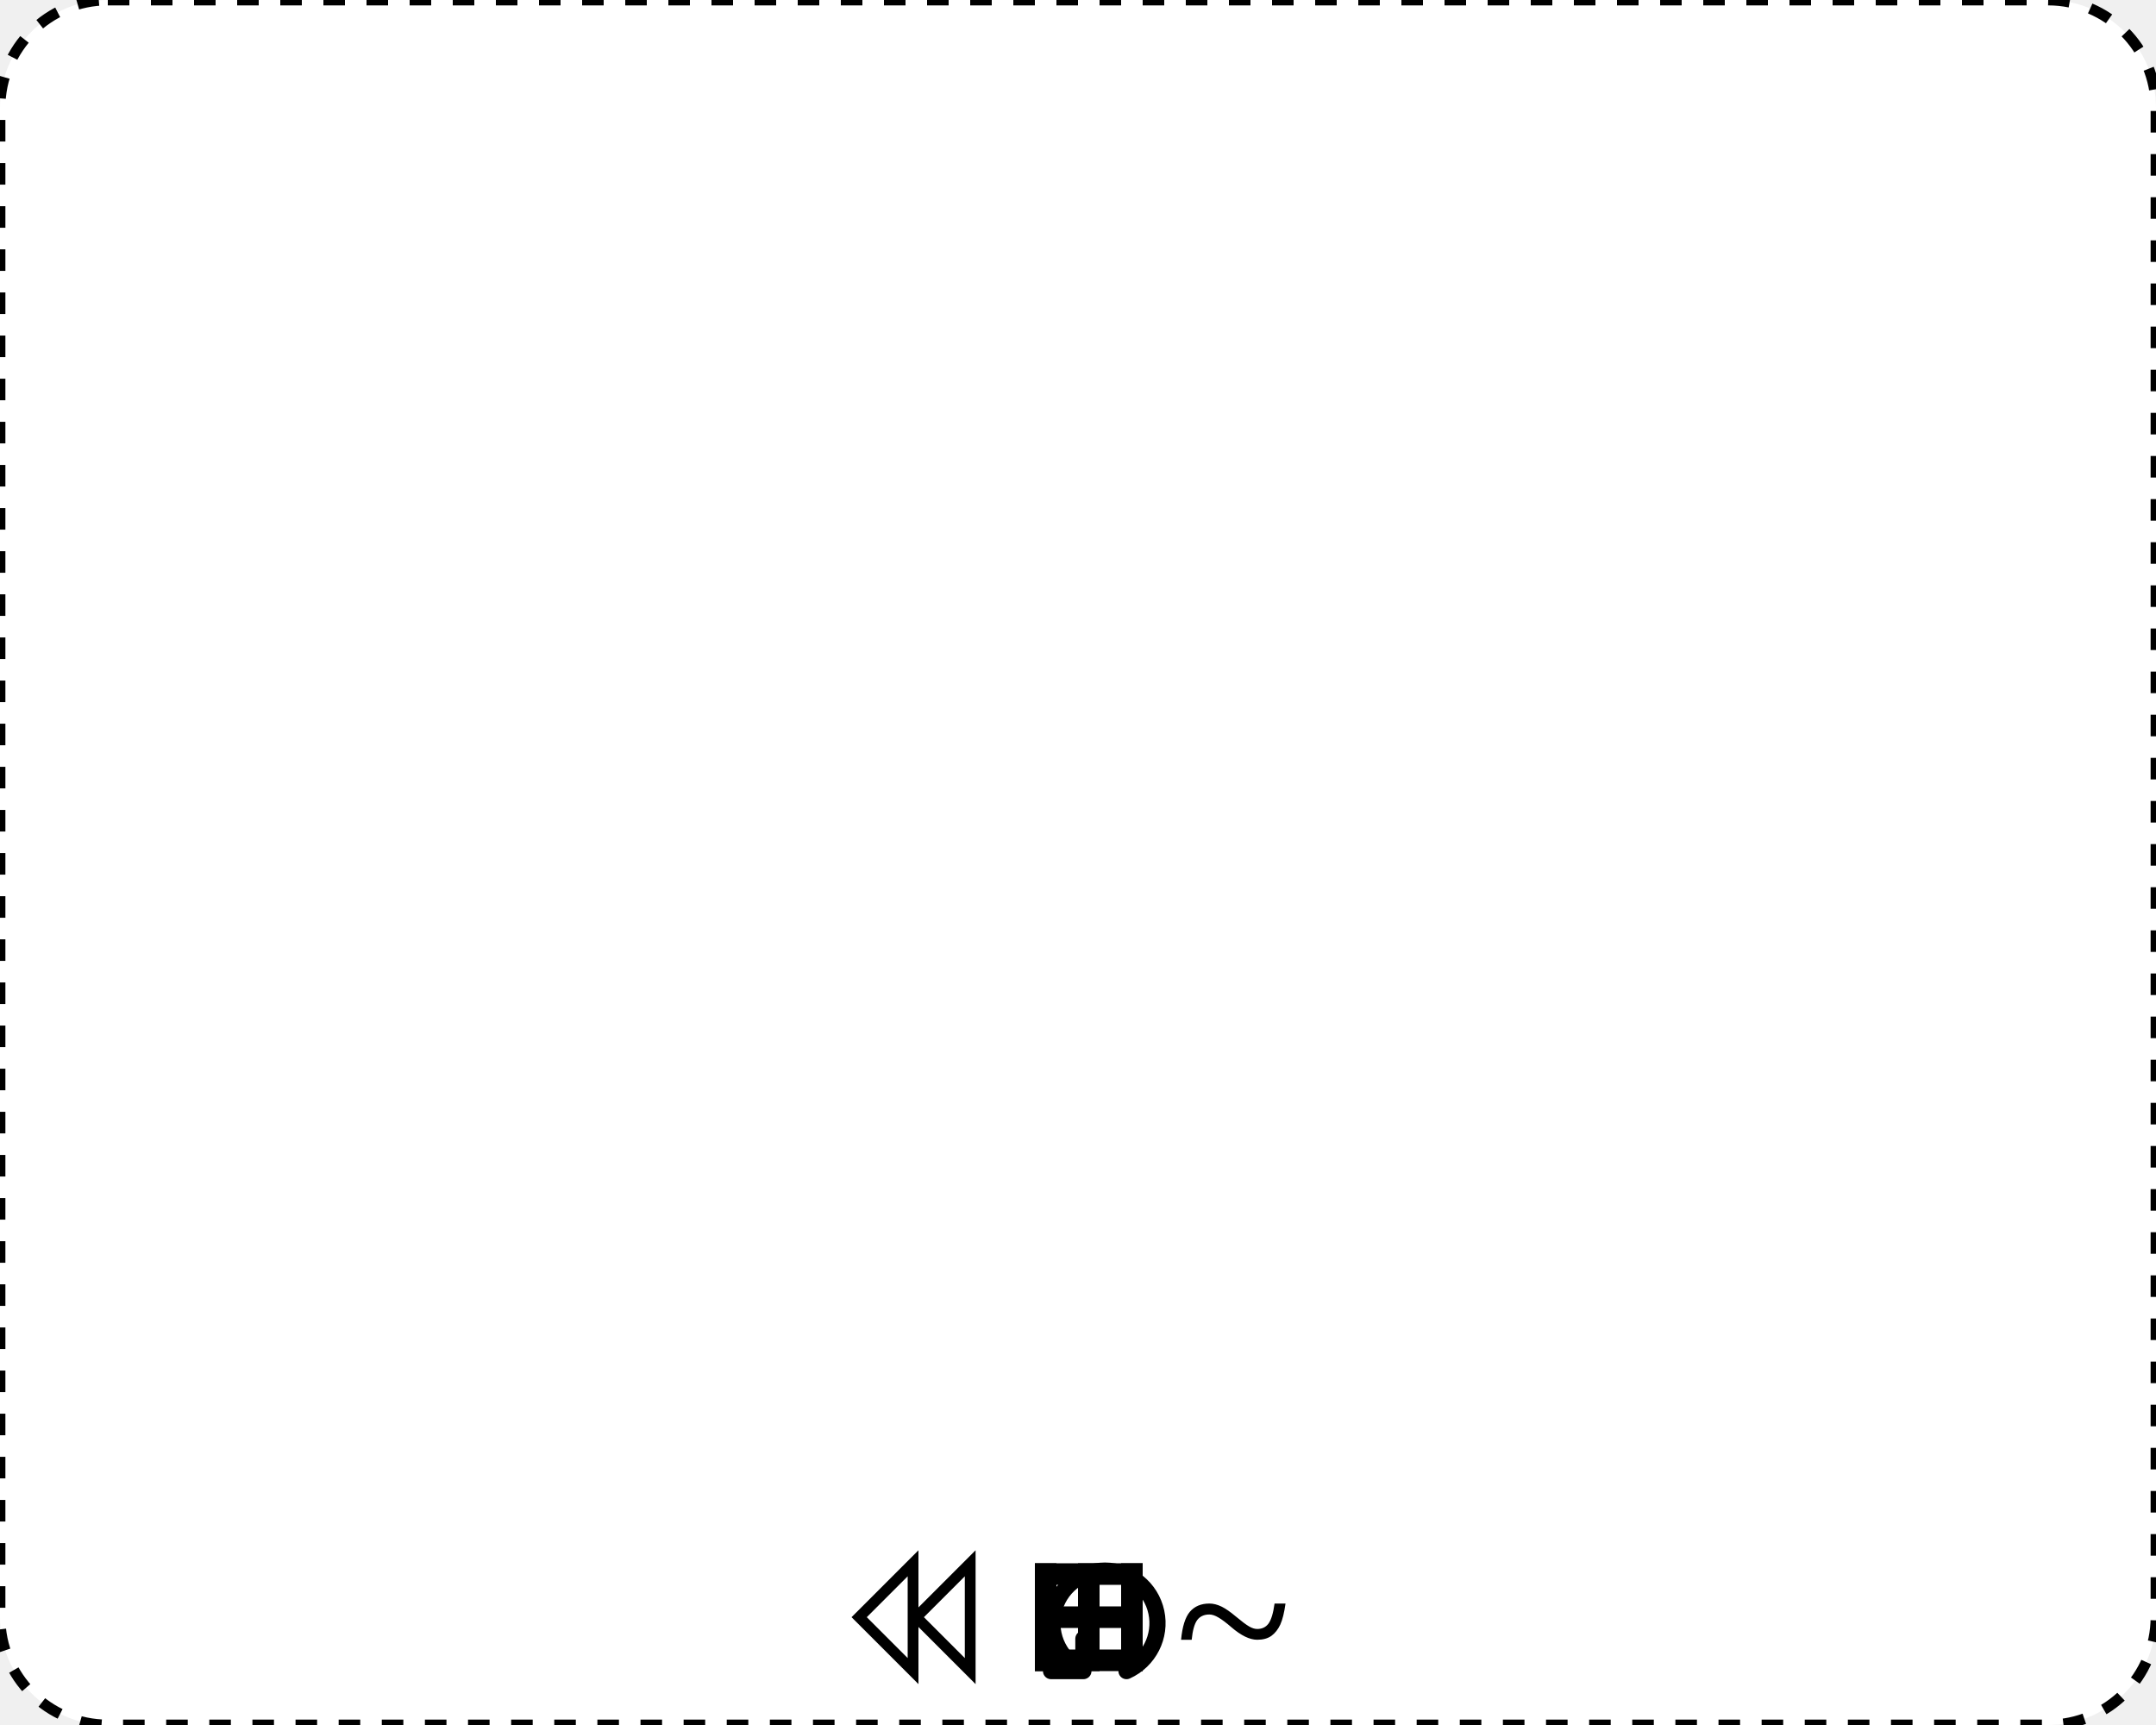
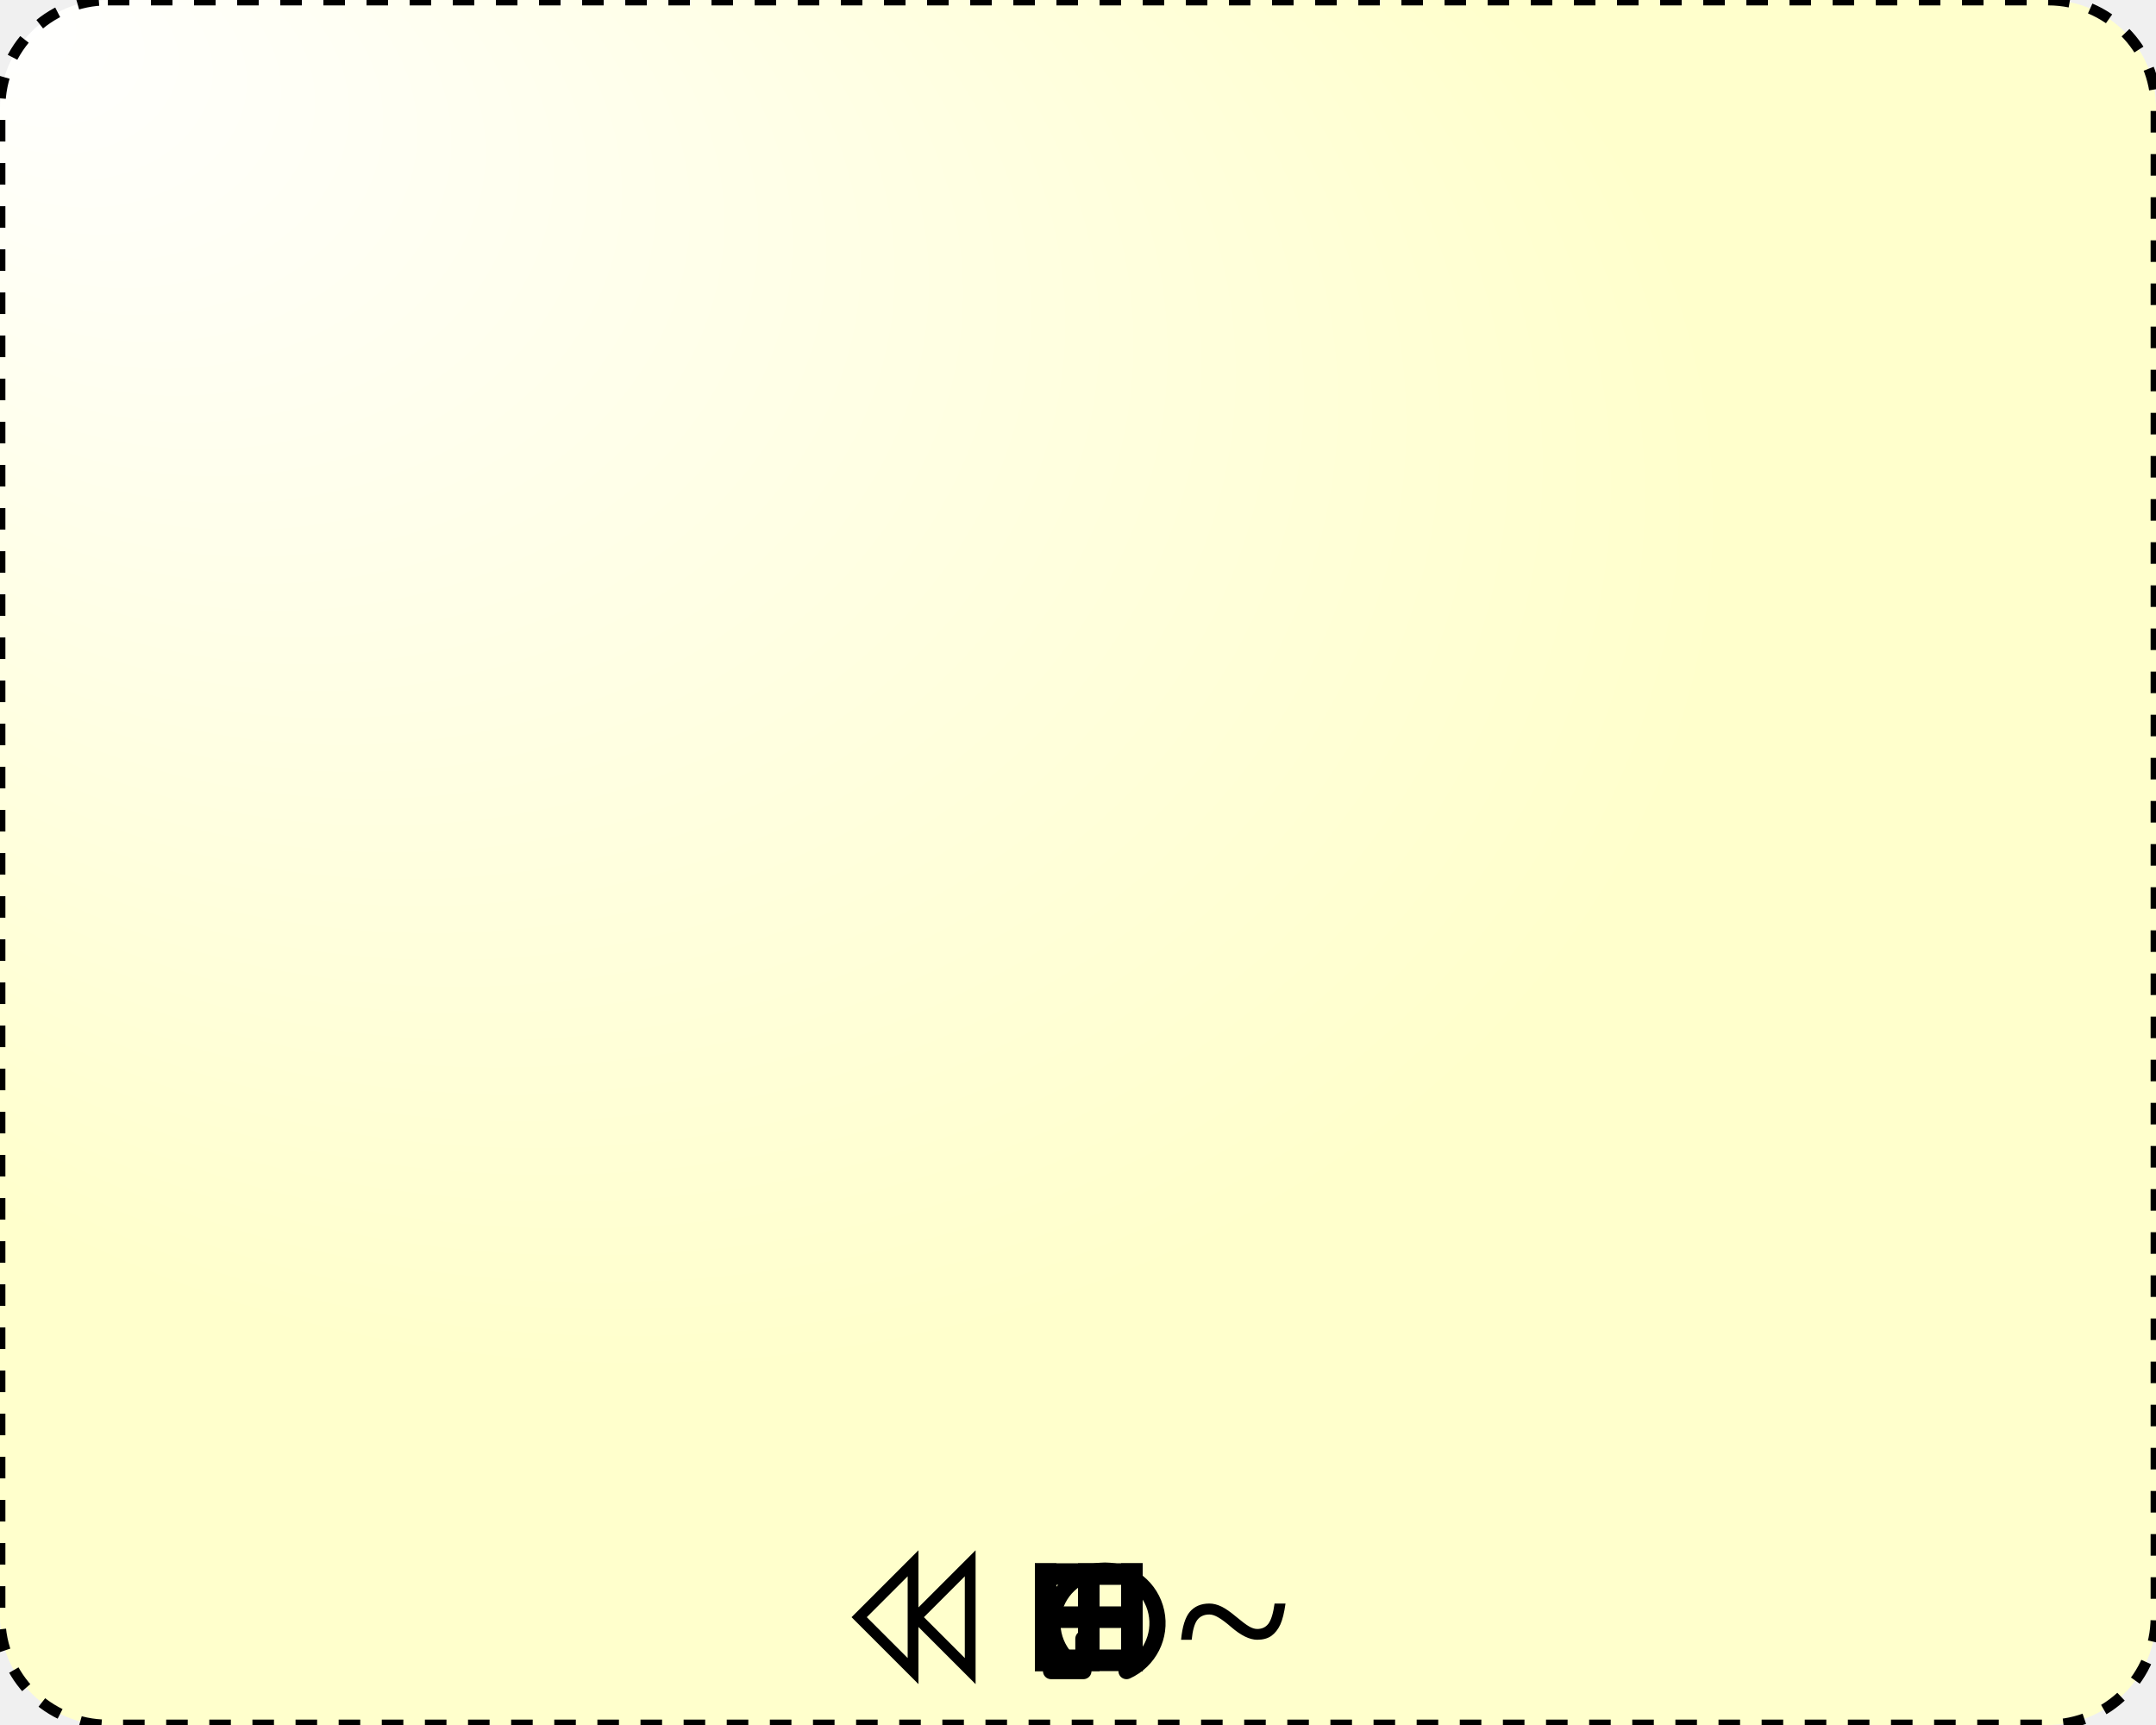
<svg xmlns="http://www.w3.org/2000/svg" xmlns:ns1="http://www.b3mn.org/oryx" width="200" height="160" version="1.0">
  <defs />
  <ns1:magnets>
    <ns1:magnet ns1:cx="0" ns1:cy="80" ns1:anchors="left" />
    <ns1:magnet ns1:cx="100" ns1:cy="160" ns1:anchors="bottom" />
    <ns1:magnet ns1:cx="200" ns1:cy="80" ns1:anchors="right" />
    <ns1:magnet ns1:cx="100" ns1:cy="0" ns1:anchors="top" />
    <ns1:magnet ns1:cx="100" ns1:cy="80" ns1:default="yes" />
  </ns1:magnets>
  <g pointer-events="fill" ns1:minimumSize="120 100" ns1:maximumSize="">
-     <rect id="bg_frame" ns1:anchors="bottom top right left" ns1:resize="vertical horizontal" x="0" y="0" width="200" height="160" rx="10" ry="10" stroke="black" stroke-width="1" stroke-dasharray="2,2,2" fill="white" />
+     <defs>
+       <radialGradient id="background" cx="30%" cy="30%" r="50%" fx="0%" fy="0%">
+         <stop offset="0%" stop-color="#ffffff" stop-opacity="1" />
+         <stop offset="100%" stop-color="#ffffcc" stop-opacity="1" id="fill_el" />
+       </radialGradient>
+     </defs>
+     <rect id="bg_frame" ns1:anchors="bottom top right left" ns1:resize="vertical horizontal" x="0" y="0" width="200" height="160" rx="10" ry="10" stroke="black" stroke-width="1" stroke-dasharray="2,2,2" fill="url(#background) white" />
    <text font-size="12" id="text_name" x="8" y="10" ns1:align="top left" ns1:fittoelem="bg_frame" ns1:anchors="left top" stroke="black" />
    <g id="none" />
    <g id="loop">
      <path ns1:anchors="bottom" style="opacity:1;fill:none;fill-opacity:1;stroke:#000000;stroke-width:1.5;stroke-linecap:round;stroke-linejoin:round;stroke-miterlimit:2.1;stroke-dasharray:none;stroke-opacity:1" id="path2396" d="M 100.5,152 L 100.5,155 L 97.5,155 M 100.5,155 A 4.875,4.875 0 1 1 104.5,155" />
    </g>
    <g id="parallel">
      <path ns1:anchors="bottom" fill="none" stroke="black" d="M97 145 v10 M101 145 v10 M105 145 v10" stroke-width="2" />
    </g>
    <g id="sequential">
      <path ns1:anchors="bottom" fill="none" stroke="#000000" stroke-width="2" d="M96,154h10 M96,150h10 M96,146h10" />
    </g>
    <g id="adhoc">
      <text ns1:anchors="bottom" x="101" y="157" font-size="20" transform="translate(8,0)">~</text>
    </g>
    <g id="compensation">
      <path ns1:anchors="bottom" fill="none" stroke="black" d="M 101 150 L 106 145 L 106 155z M95.7 150 L 100.7 155 L 100.7 145z" stroke-width="1" transform="translate(-16,0)" />
    </g>
  </g>
</svg>
